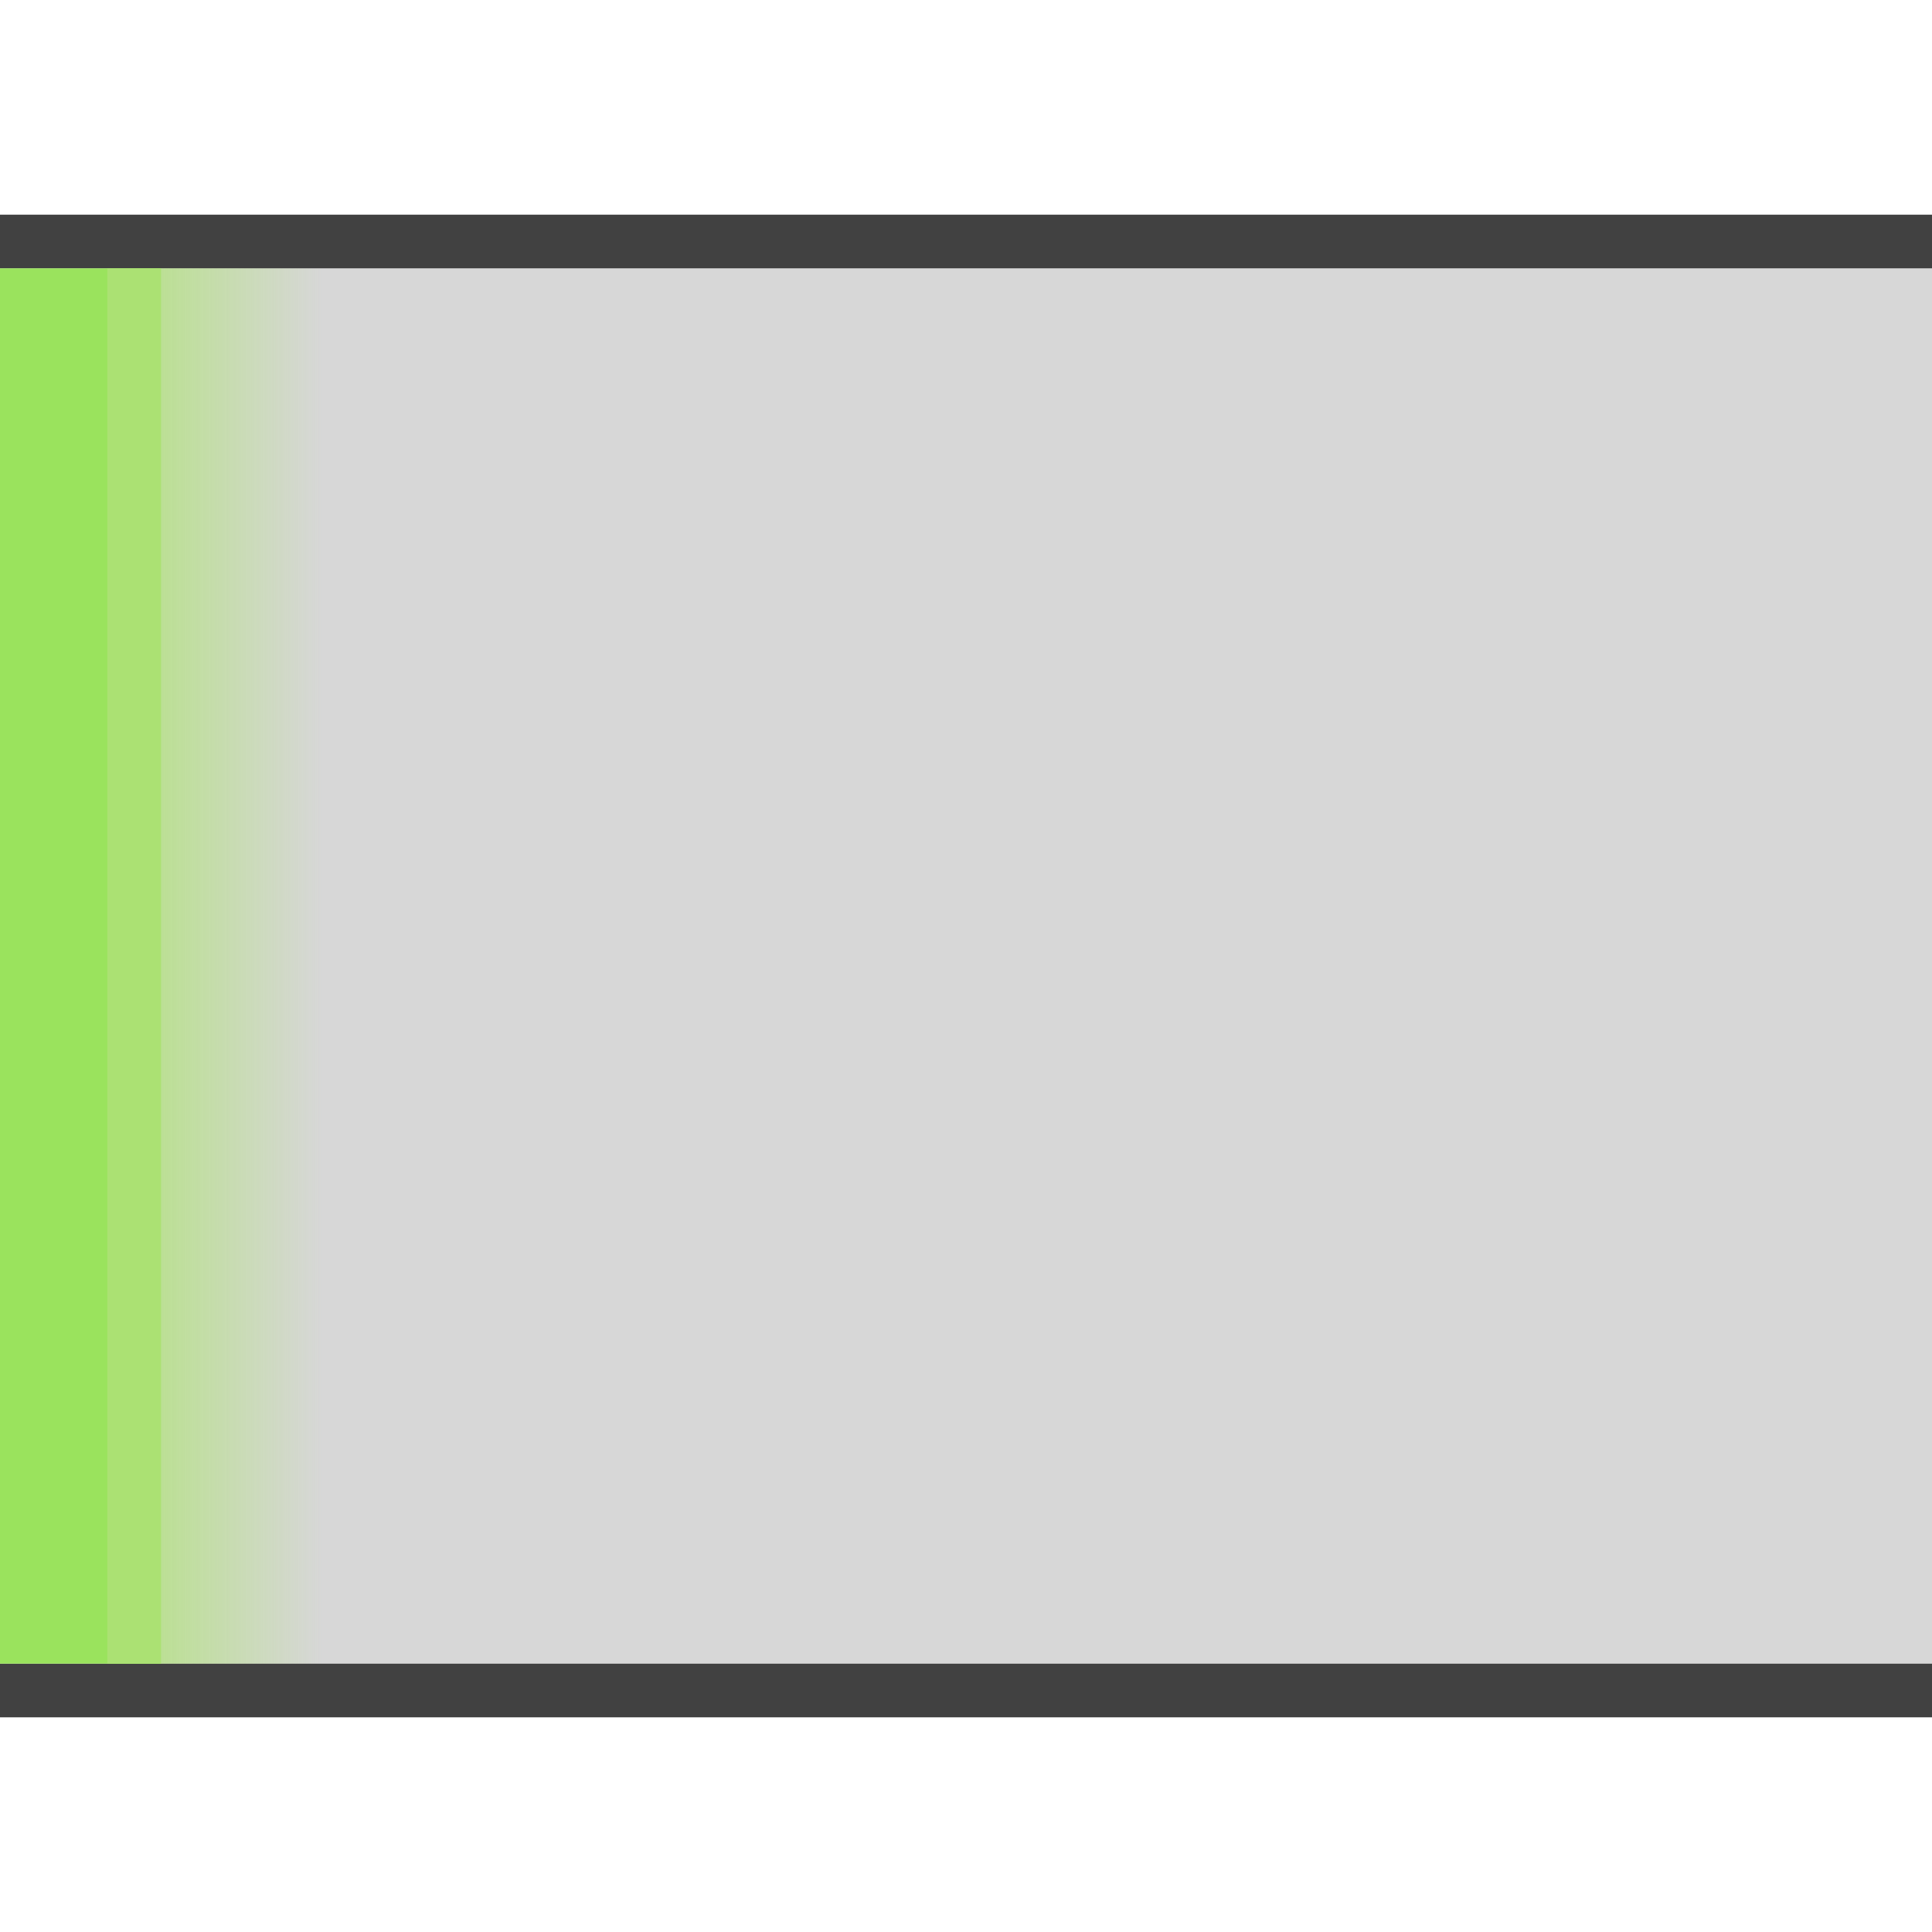
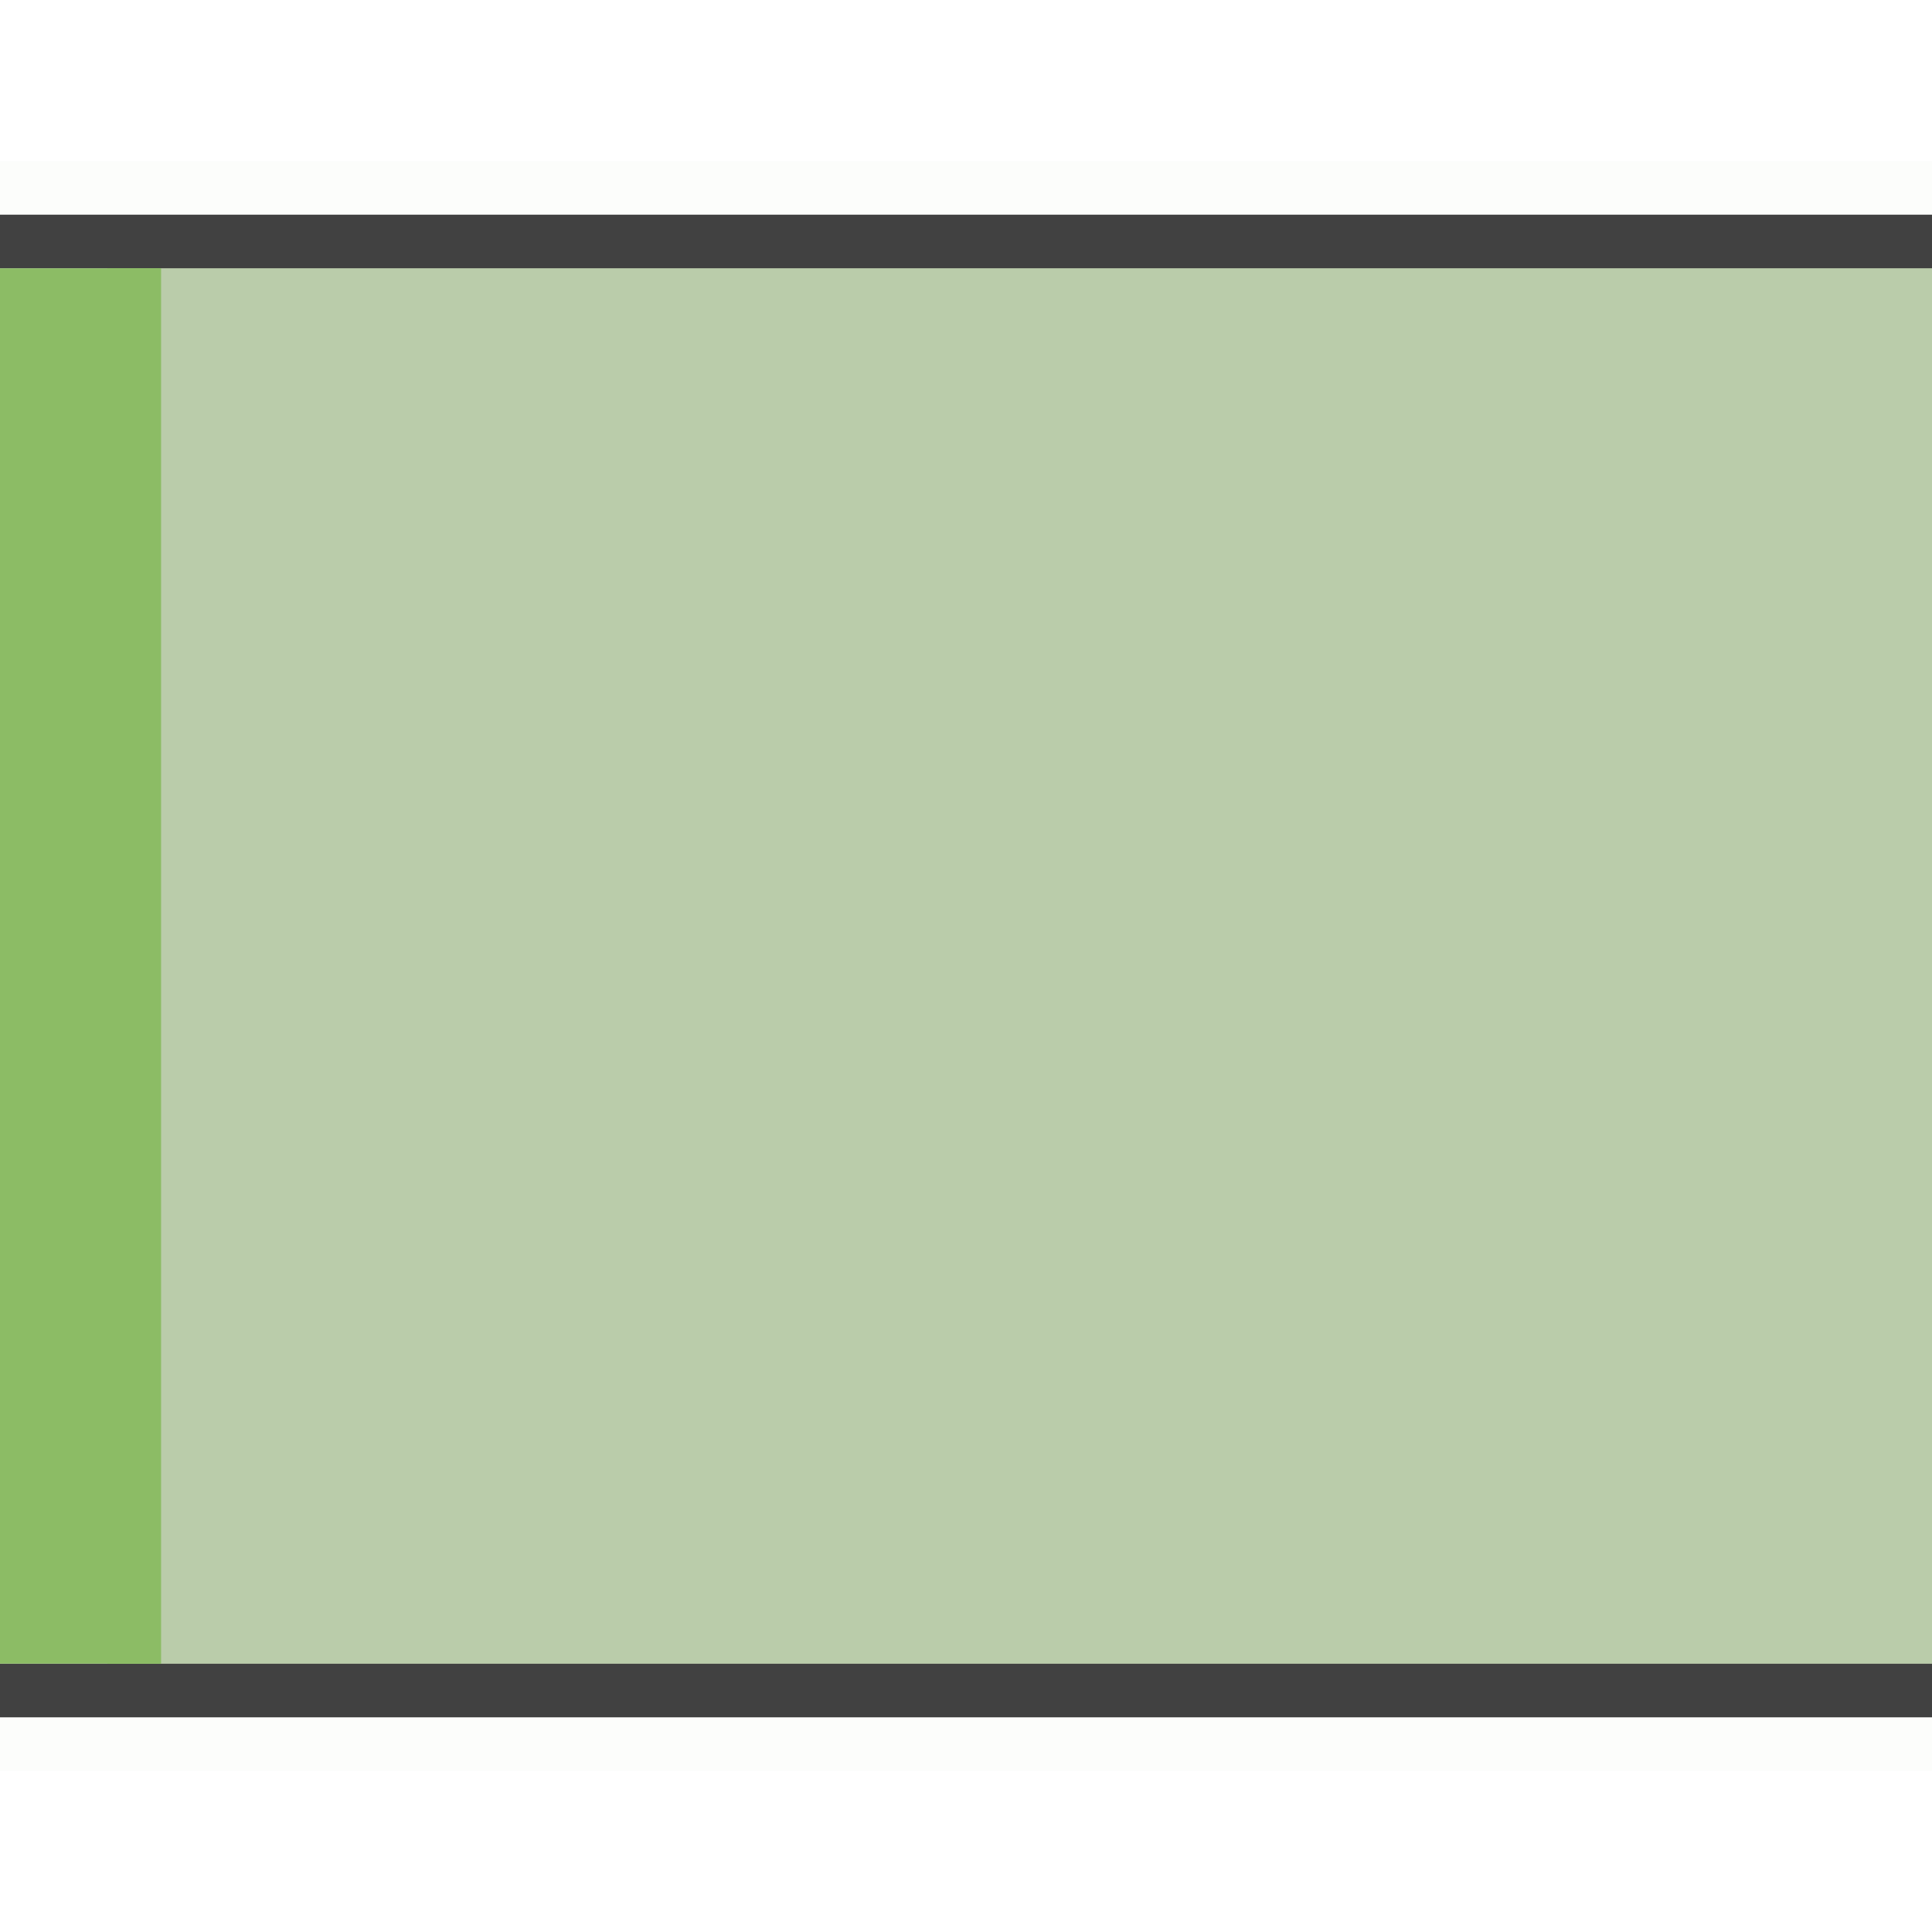
<svg xmlns="http://www.w3.org/2000/svg" xmlns:xlink="http://www.w3.org/1999/xlink" width="36" height="36" id="svg3864" version="1.1">
  <defs id="defs3866">
    <linearGradient id="linearGradient3923">
-       <stop style="stop-color:#ffffff;stop-opacity:0;" offset="0" id="stop3925" />
-       <stop style="stop-color:#ffffff;stop-opacity:1;" offset="1" id="stop3927" />
+       <stop style="stop-color:#8cbc65;stop-opacity:0.392;" offset="0" id="stop3925" />
+       <stop style="stop-color:#8cbc65;stop-opacity:0.392;" offset="1" id="stop3927" />
    </linearGradient>
    <linearGradient id="linearGradient3907">
-       <stop style="stop-color:#A3E759;stop-opacity:0.525;" offset="0" id="stop3909" />
-       <stop style="stop-color:#A5E759;stop-opacity:0;" offset="1" id="stop3911" />
+       <stop style="stop-color:#8cbc65;stop-opacity:0.392;" offset="0" id="stop3909" />
+       <stop style="stop-color:#8cbc65;stop-opacity:0.392;" offset="1" id="stop3911" />
    </linearGradient>
-     <linearGradient id="linearGradient3897">
-       <stop style="stop-color:#83FF0C;stop-opacity:1;" offset="0" id="stop3899" />
-       <stop style="stop-color:#92FF0C;stop-opacity:0;" offset="1" id="stop3901" />
-     </linearGradient>
-     <linearGradient id="linearGradient4485">
-       <stop style="stop-color:#ffffff;stop-opacity:0.716;" offset="0" id="stop4487" />
-       <stop style="stop-color:#98FF15;stop-opacity:1;" offset="1" id="stop4489" />
-     </linearGradient>
-     <linearGradient id="linearGradient4473">
-       <stop style="stop-color:#06080a;stop-opacity:1;" offset="0" id="stop4475" />
-       <stop style="stop-color:#06080a;stop-opacity:0;" offset="1" id="stop4477" />
-     </linearGradient>
-     <linearGradient id="linearGradient4463">
-       <stop style="stop-color:#000000;stop-opacity:0.446;" offset="0" id="stop4465" />
-       <stop style="stop-color:#06080A;stop-opacity:0;" offset="1" id="stop4467" />
-     </linearGradient>
-     <linearGradient id="linearGradient4453">
-       <stop style="stop-color:#38422F;stop-opacity:1;" offset="0" id="stop4455" />
-       <stop style="stop-color:#222A1D;stop-opacity:1;" offset="1" id="stop4457" />
-     </linearGradient>
-     <linearGradient id="linearGradient4445">
-       <stop style="stop-color:#869572;stop-opacity:1;" offset="0" id="stop4447" />
-       <stop style="stop-color:#789561;stop-opacity:0;" offset="1" id="stop4449" />
-     </linearGradient>
-     <radialGradient xlink:href="#linearGradient4485" id="radialGradient4491" cx="18" cy="18" fx="18" fy="18" r="15" gradientTransform="matrix(1.2,0,0,1.066667,-3.6,-1.2)" gradientUnits="userSpaceOnUse" />
-     <linearGradient xlink:href="#linearGradient3907" id="linearGradient3913" x1="3" y1="18" x2="6" y2="18" gradientUnits="userSpaceOnUse" />
+     <linearGradient xlink:href="#linearGradient3923" id="linearGradient3913" x1="3" y1="18" x2="6" y2="18" gradientUnits="userSpaceOnUse" gradientTransform="matrix(6.6,0,0,1,-16.8,-4)" />
    <linearGradient xlink:href="#linearGradient3923" id="linearGradient3929" x1="-7" y1="33" x2="36" y2="33" gradientUnits="userSpaceOnUse" />
-     <linearGradient xlink:href="#linearGradient3923-0" id="linearGradient3929-6" x1="-7" y1="33" x2="36" y2="33" gradientUnits="userSpaceOnUse" />
    <linearGradient id="linearGradient3923-0">
-       <stop style="stop-color:#ffffff;stop-opacity:0;" offset="0" id="stop3925-6" />
-       <stop style="stop-color:#ffffff;stop-opacity:1;" offset="1" id="stop3927-1" />
+       <stop style="stop-color:#8cbc65;stop-opacity:0.392;" offset="0" id="stop3925-6" />
+       <stop style="stop-color:#8cbc65;stop-opacity:0.392;" offset="1" id="stop3927-1" />
    </linearGradient>
    <linearGradient gradientTransform="translate(0,-33)" y2="33" x2="36" y1="33" x1="-7" gradientUnits="userSpaceOnUse" id="linearGradient3946" xlink:href="#linearGradient3923-0" />
  </defs>
  <g id="layer1" transform="translate(0,4)">
    <rect style="fill:#000000;fill-opacity:0.157" id="rect3787" width="36" height="26" x="0" y="5" transform="translate(0,-4)" />
    <rect style="fill:#000000;fill-opacity:0.745" id="rect3783" width="36" height="1" x="0" y="4" transform="translate(0,-4)" />
    <rect style="fill:#000000;fill-opacity:0.745" id="rect3785" width="36" height="1" x="0" y="31" transform="translate(0,-4)" />
-     <rect style="fill:#9AE35D;fill-opacity:1" id="rect3781-5" width="3" height="26" x="0" y="1" ry="0" />
-     <rect style="fill:url(#linearGradient3913);fill-opacity:1" id="rect3905" width="5" height="26" x="3" y="5" transform="translate(0,-4)" />
-     <rect style="fill:#ABE173;fill-opacity:1" id="rect3919" width="1" height="26" x="2" y="5" transform="translate(0,-4)" />
+     <rect style="fill:#8cbc65;fill-opacity:1" id="rect3781-5" width="3" height="26" x="0" y="1" ry="0" />
+     <rect style="fill:url(#linearGradient3913);fill-opacity:1.0" id="rect3905" width="33" height="26" x="3" y="1" />
+     <rect style="fill:#8cbc65;fill-opacity:1" id="rect3919" width="1" height="26" x="2" y="5" transform="translate(0,-4)" />
    <rect style="fill:url(#linearGradient3929);fill-opacity:1;opacity:0.07" id="rect3921" width="36" height="1" x="0" y="32" transform="translate(0,-4)" />
    <rect style="opacity:0.07;fill:url(#linearGradient3946);fill-opacity:1" id="rect3921-6" width="36" height="1" x="0" y="-1" />
  </g>
</svg>
